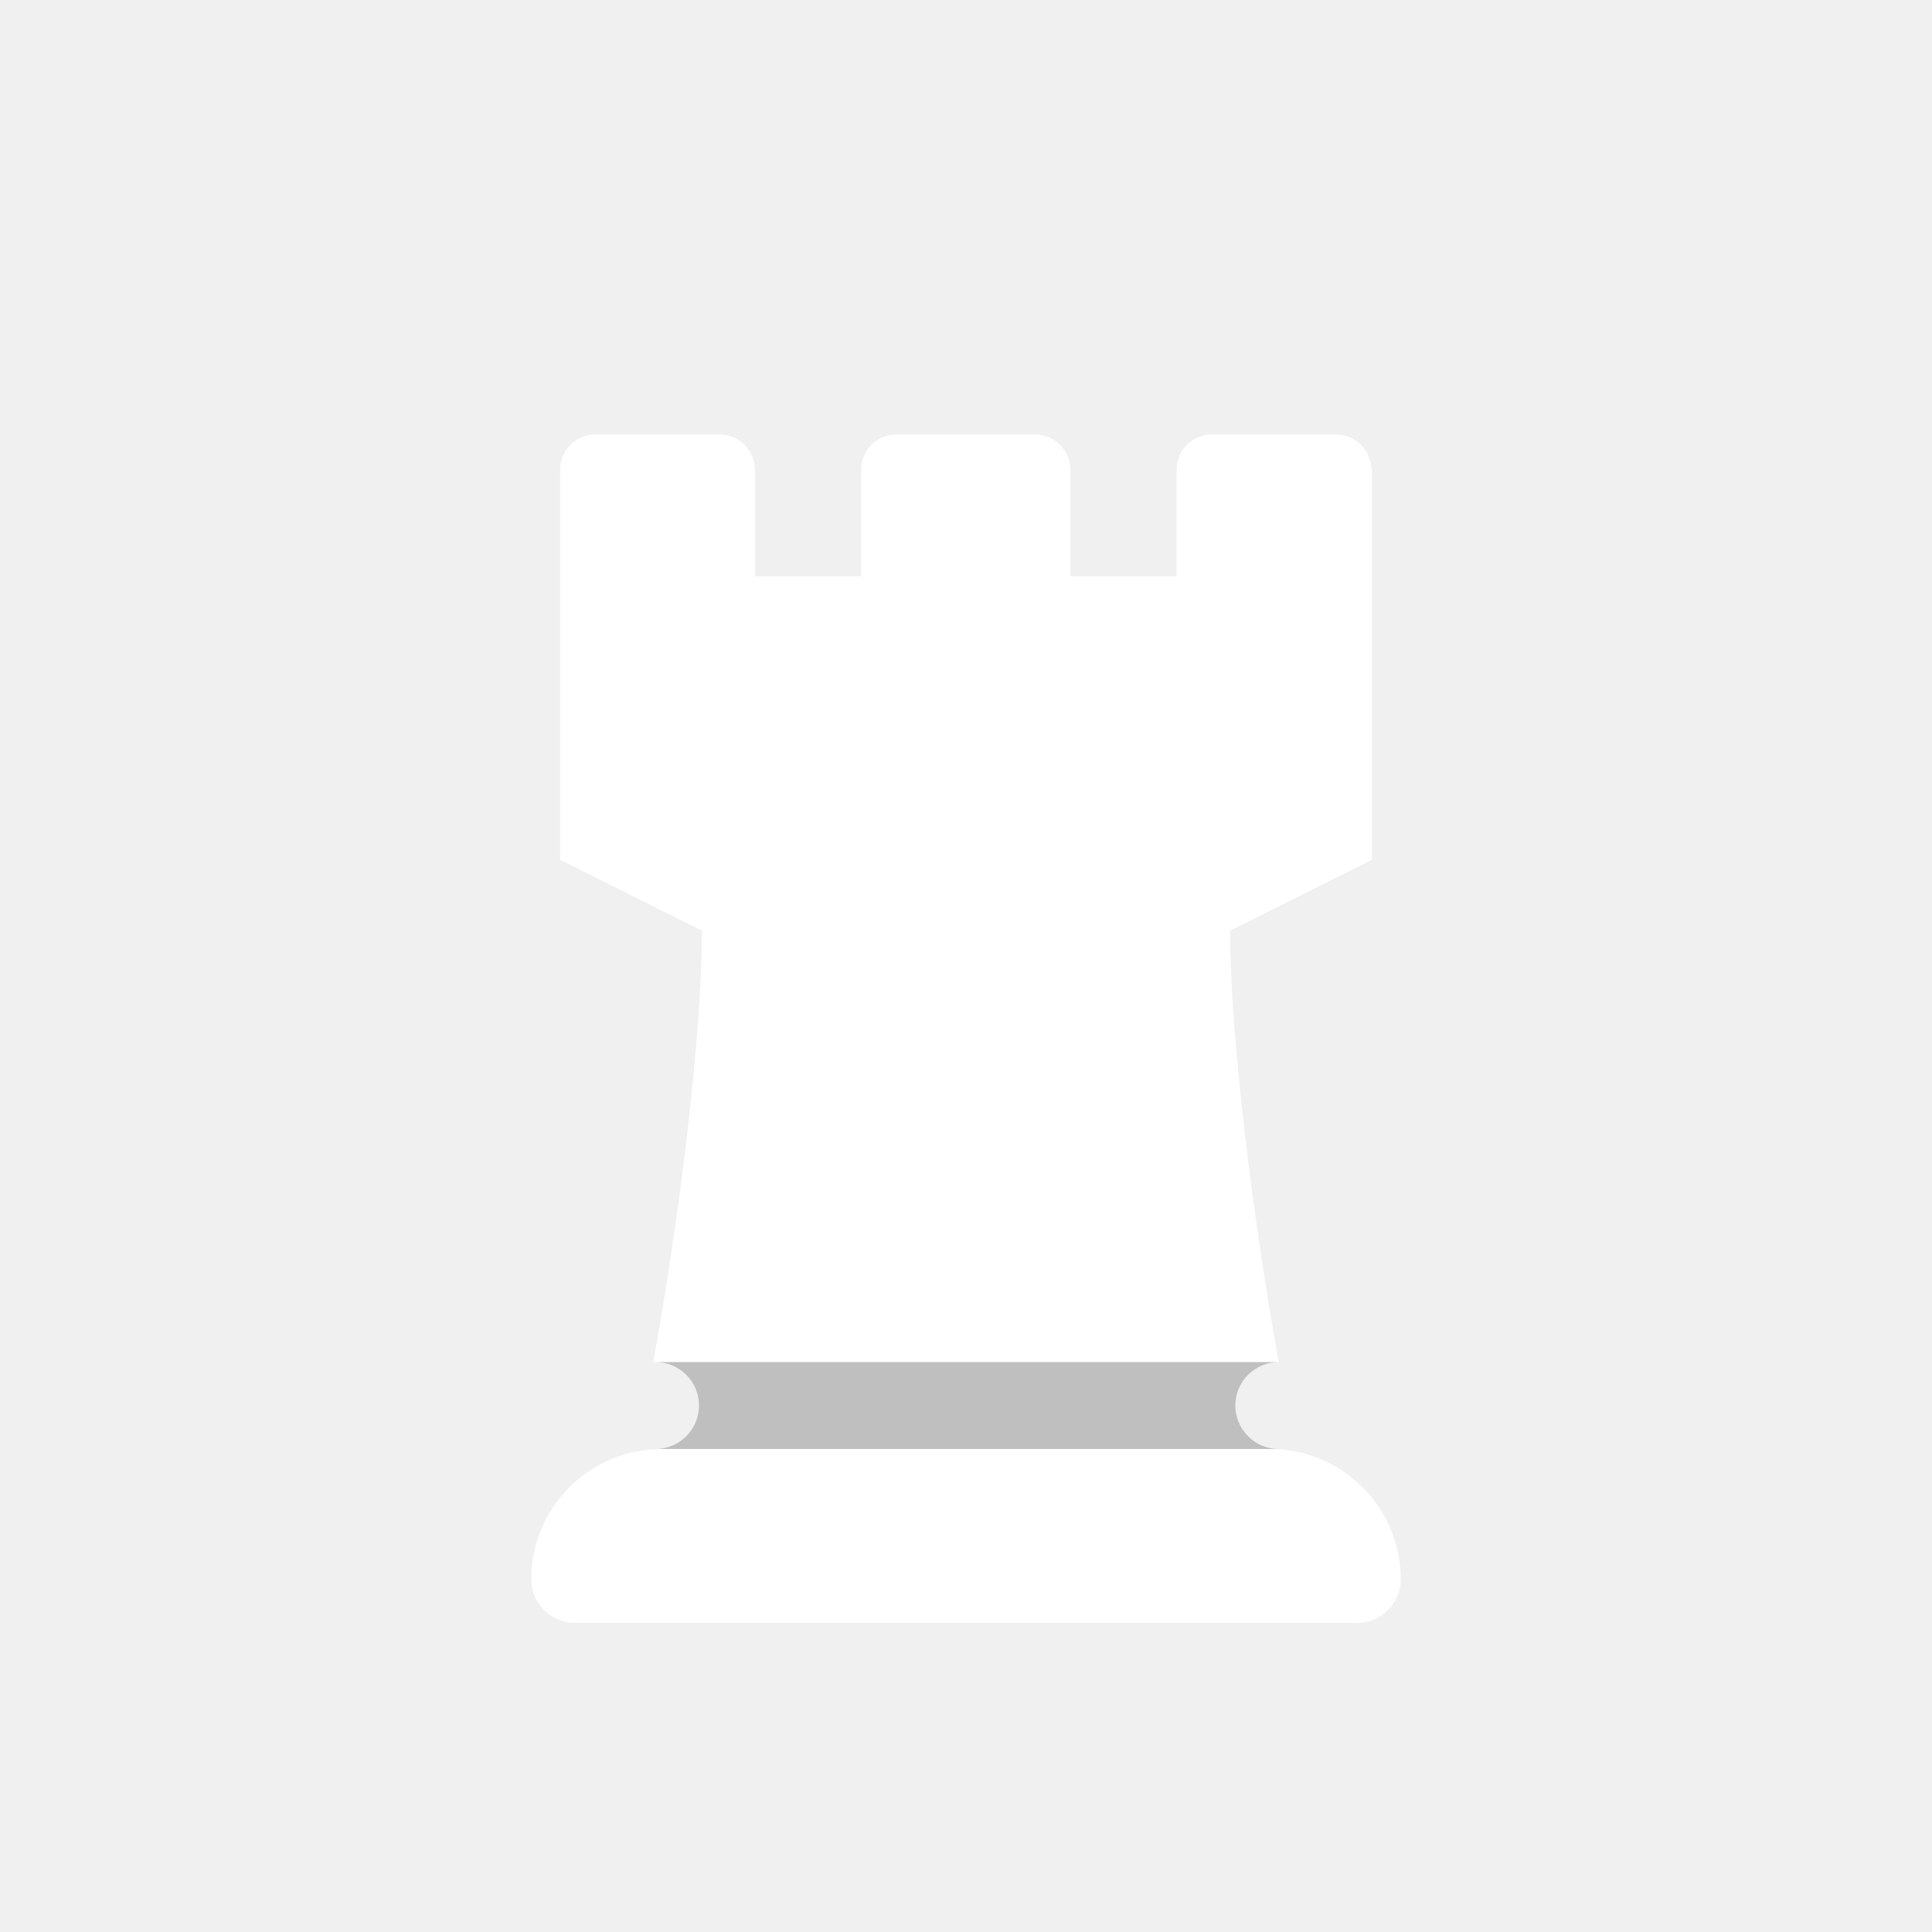
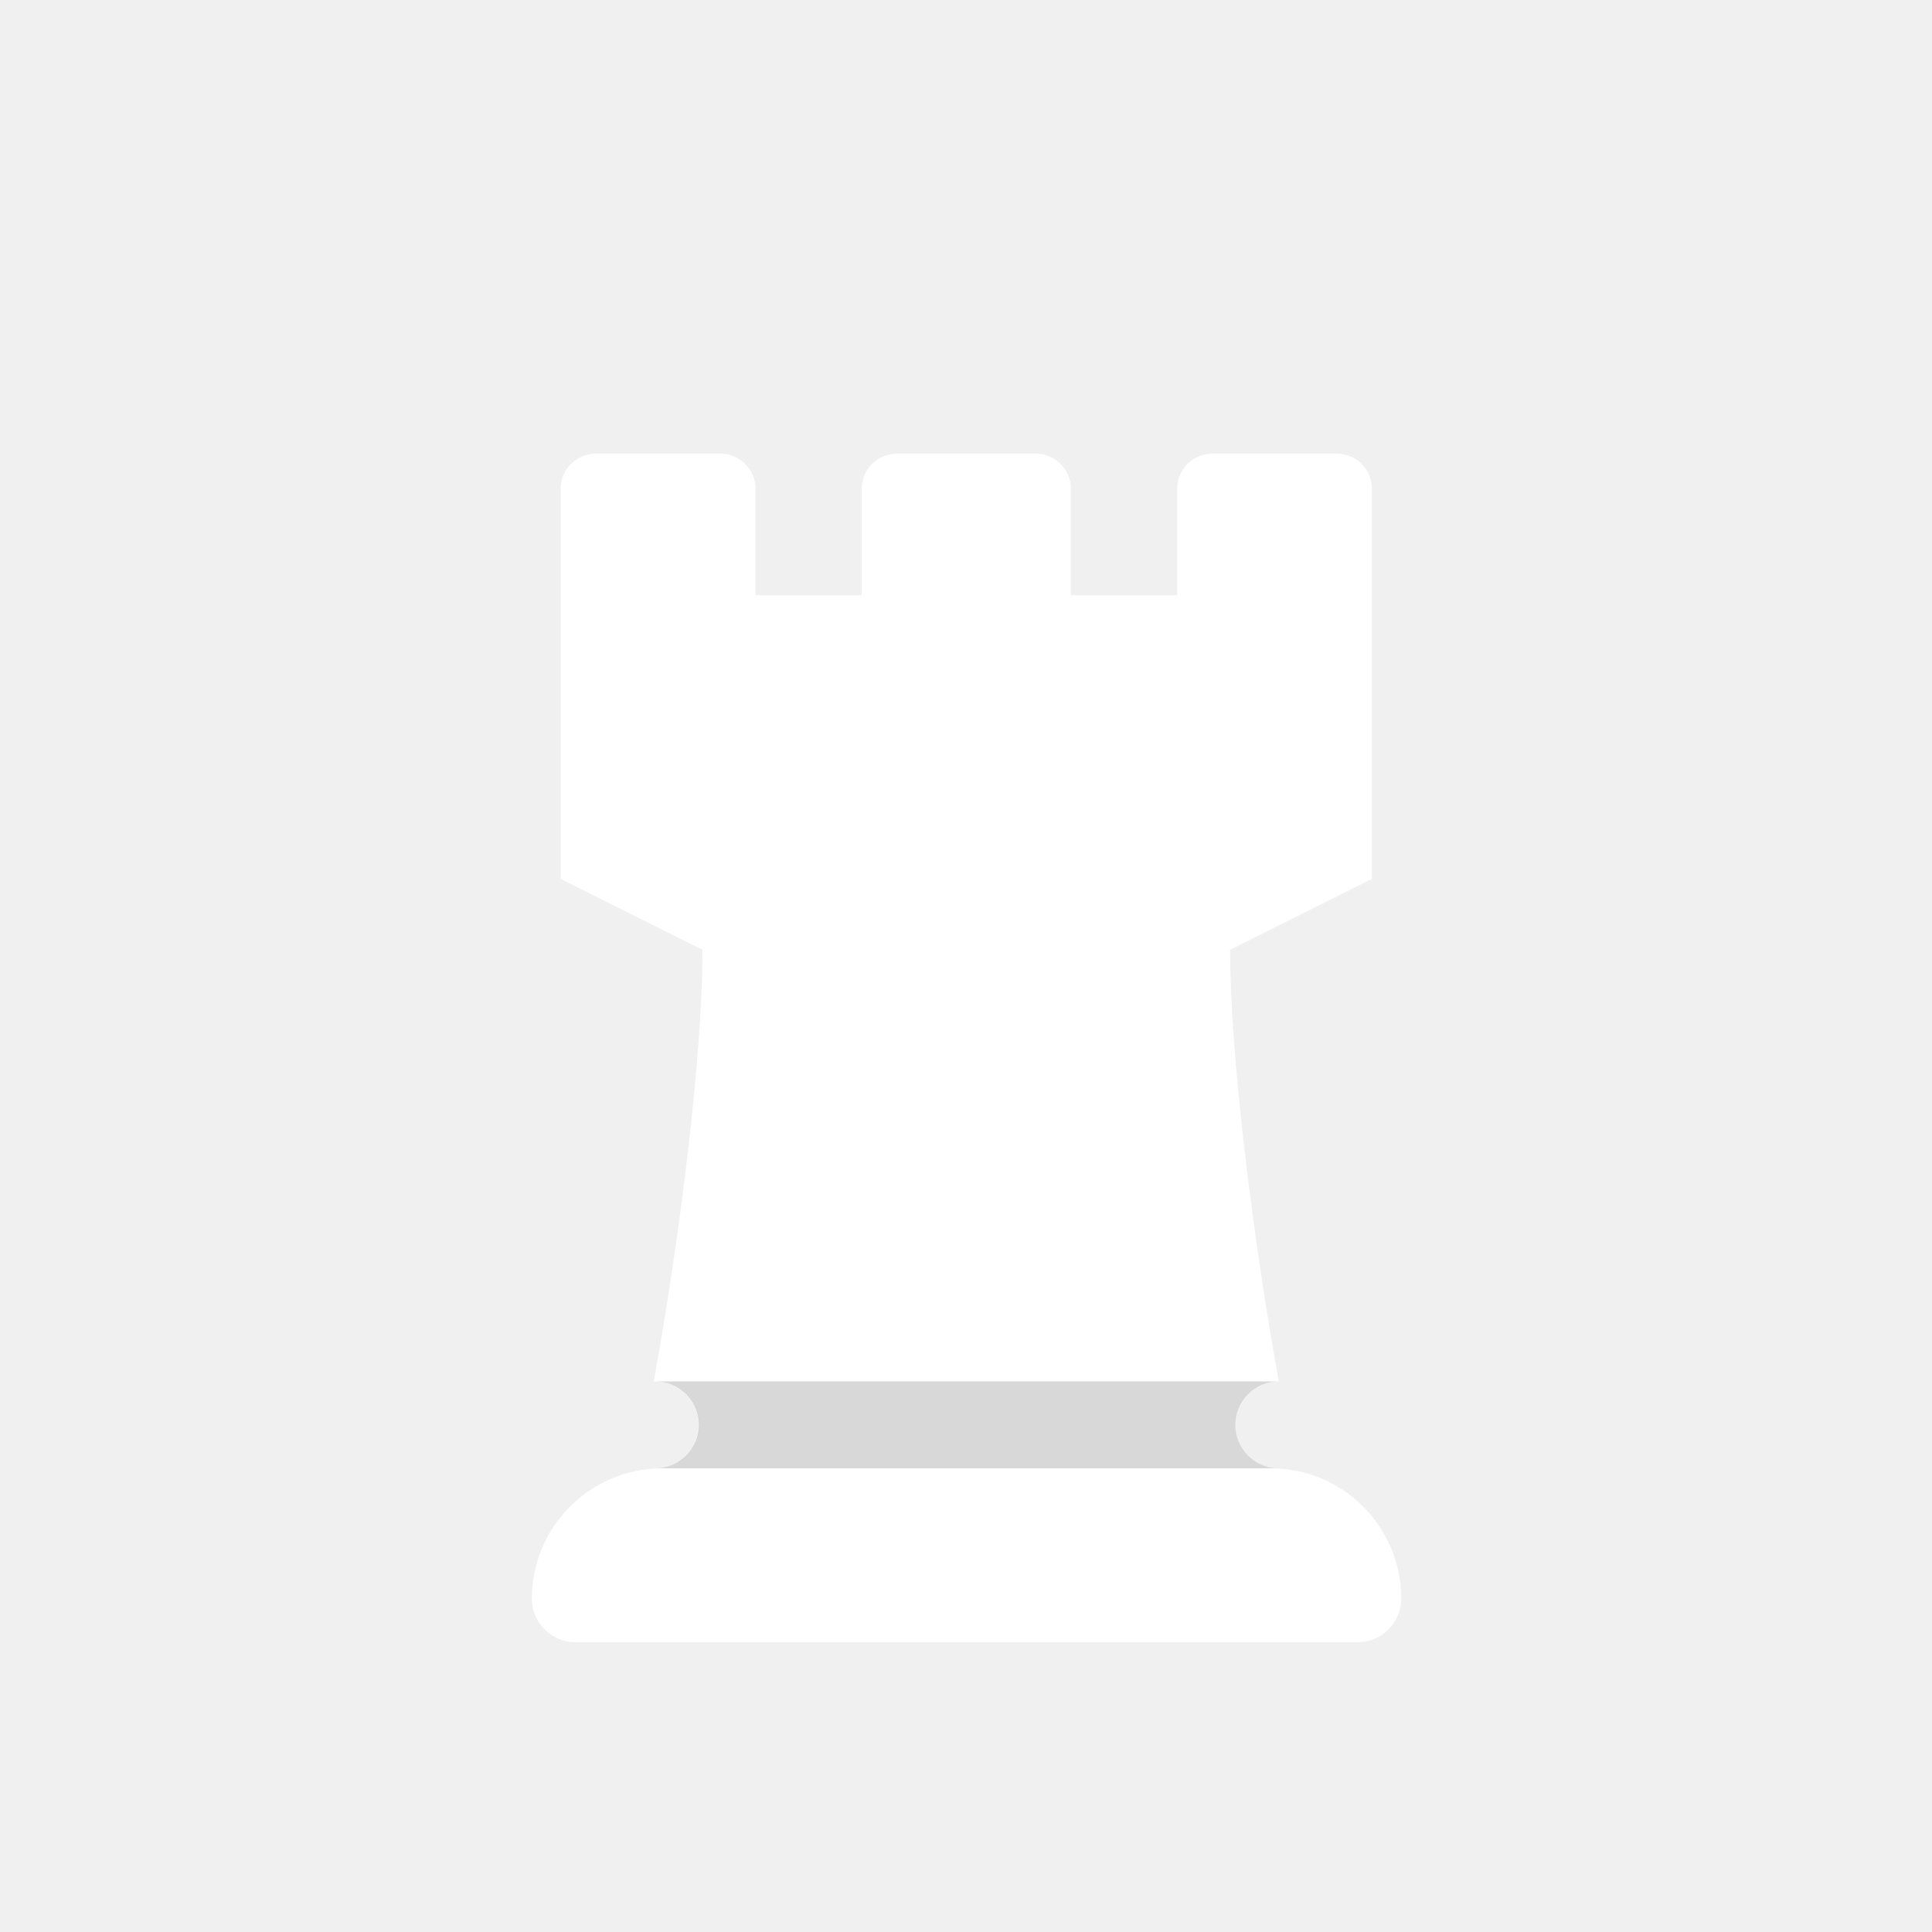
- <svg xmlns="http://www.w3.org/2000/svg" id="Layer_2" viewBox="0 0 100 100">
-   <defs>
-     <style>.cls-1{fill:none;}.cls-2{fill:#fff;}.cls-3{fill:#bfbfbf;}</style>
-   </defs>
-   <g id="white">
-     <g id="pieces_white_copy_4">
-       <path class="cls-2" d="m71.01,24.32v20.18l-7.34,3.67c0,5.48,1.17,14.89,2.52,22.34h-32.38c1.35-7.45,2.52-16.79,2.52-22.34l-7.34-3.67v-20.18c0-1.02.82-1.83,1.83-1.83h6.43c1,0,1.83.82,1.83,1.83v5.5h5.49v-5.5c0-1.02.82-1.83,1.83-1.83h7.17c1.02,0,1.83.82,1.83,1.83v5.5h5.5v-5.5c0-1.02.82-1.83,1.83-1.83h6.42c1.02,0,1.83.82,1.83,1.83Z" />
-       <path class="cls-2" d="m72.5,81.75c0,1.24-1.01,2.25-2.25,2.25H29.75c-1.24,0-2.25-1.01-2.25-2.25,0-3.73,3.02-6.75,6.75-6.75h31.5c3.73,0,6.75,3.02,6.75,6.75Z" />
-     </g>
-   </g>
-   <g id="white_notches">
-     <path class="cls-3" d="m63.94,72.75c0-1.24,1.01-2.25,2.25-2.25h-32.26c1.24,0,2.25,1.01,2.25,2.25s-1.01,2.25-2.25,2.25h32.26c-1.24,0-2.25-1.01-2.25-2.25Z" />
-   </g>
-   <g id="white_bounding_boxes">
-     <rect class="cls-1" width="100" height="100" />
-   </g>
+ <svg xmlns="http://www.w3.org/2000/svg" viewBox="0 0 100 100">
+   <path d="m65.75 76h.44c-1.24 0-2.25-1.01-2.25-2.25s1.01-2.25 2.25-2.25c-1.35-7.45-2.52-16.86-2.52-22.34l7.34-3.67v-20.18c0-1.02-.81-1.83-1.83-1.83h-6.42c-1.02 0-1.83.82-1.83 1.83v5.5h-5.5v-5.5c0-1.02-.82-1.83-1.83-1.83h-7.17c-1.02 0-1.83.82-1.83 1.83v5.5h-5.49v-5.5c0-1.02-.83-1.83-1.83-1.83h-6.43c-1.02 0-1.83.82-1.83 1.83v20.18l7.34 3.67c0 5.55-1.17 14.89-2.52 22.34h.12c1.24 0 2.25 1.01 2.25 2.25s-1.01 2.25-2.25 2.25h.32c-3.73 0-6.75 3.02-6.75 6.75 0 1.24 1.01 2.25 2.25 2.25h40.5c1.24 0 2.25-1.01 2.25-2.25 0-3.73-3.02-6.75-6.75-6.75z" fill="#fff" />
+   <path d="m63.94 73.75c0-1.24 1.01-2.25 2.25-2.25h-32.26c1.24 0 2.25 1.01 2.25 2.25s-1.01 2.25-2.25 2.25h32.26c-1.24 0-2.25-1.01-2.25-2.25z" fill="#b2b2b2" opacity=".5" />
+   <path d="m0 0h100v100h-100z" fill="none" />
</svg>
